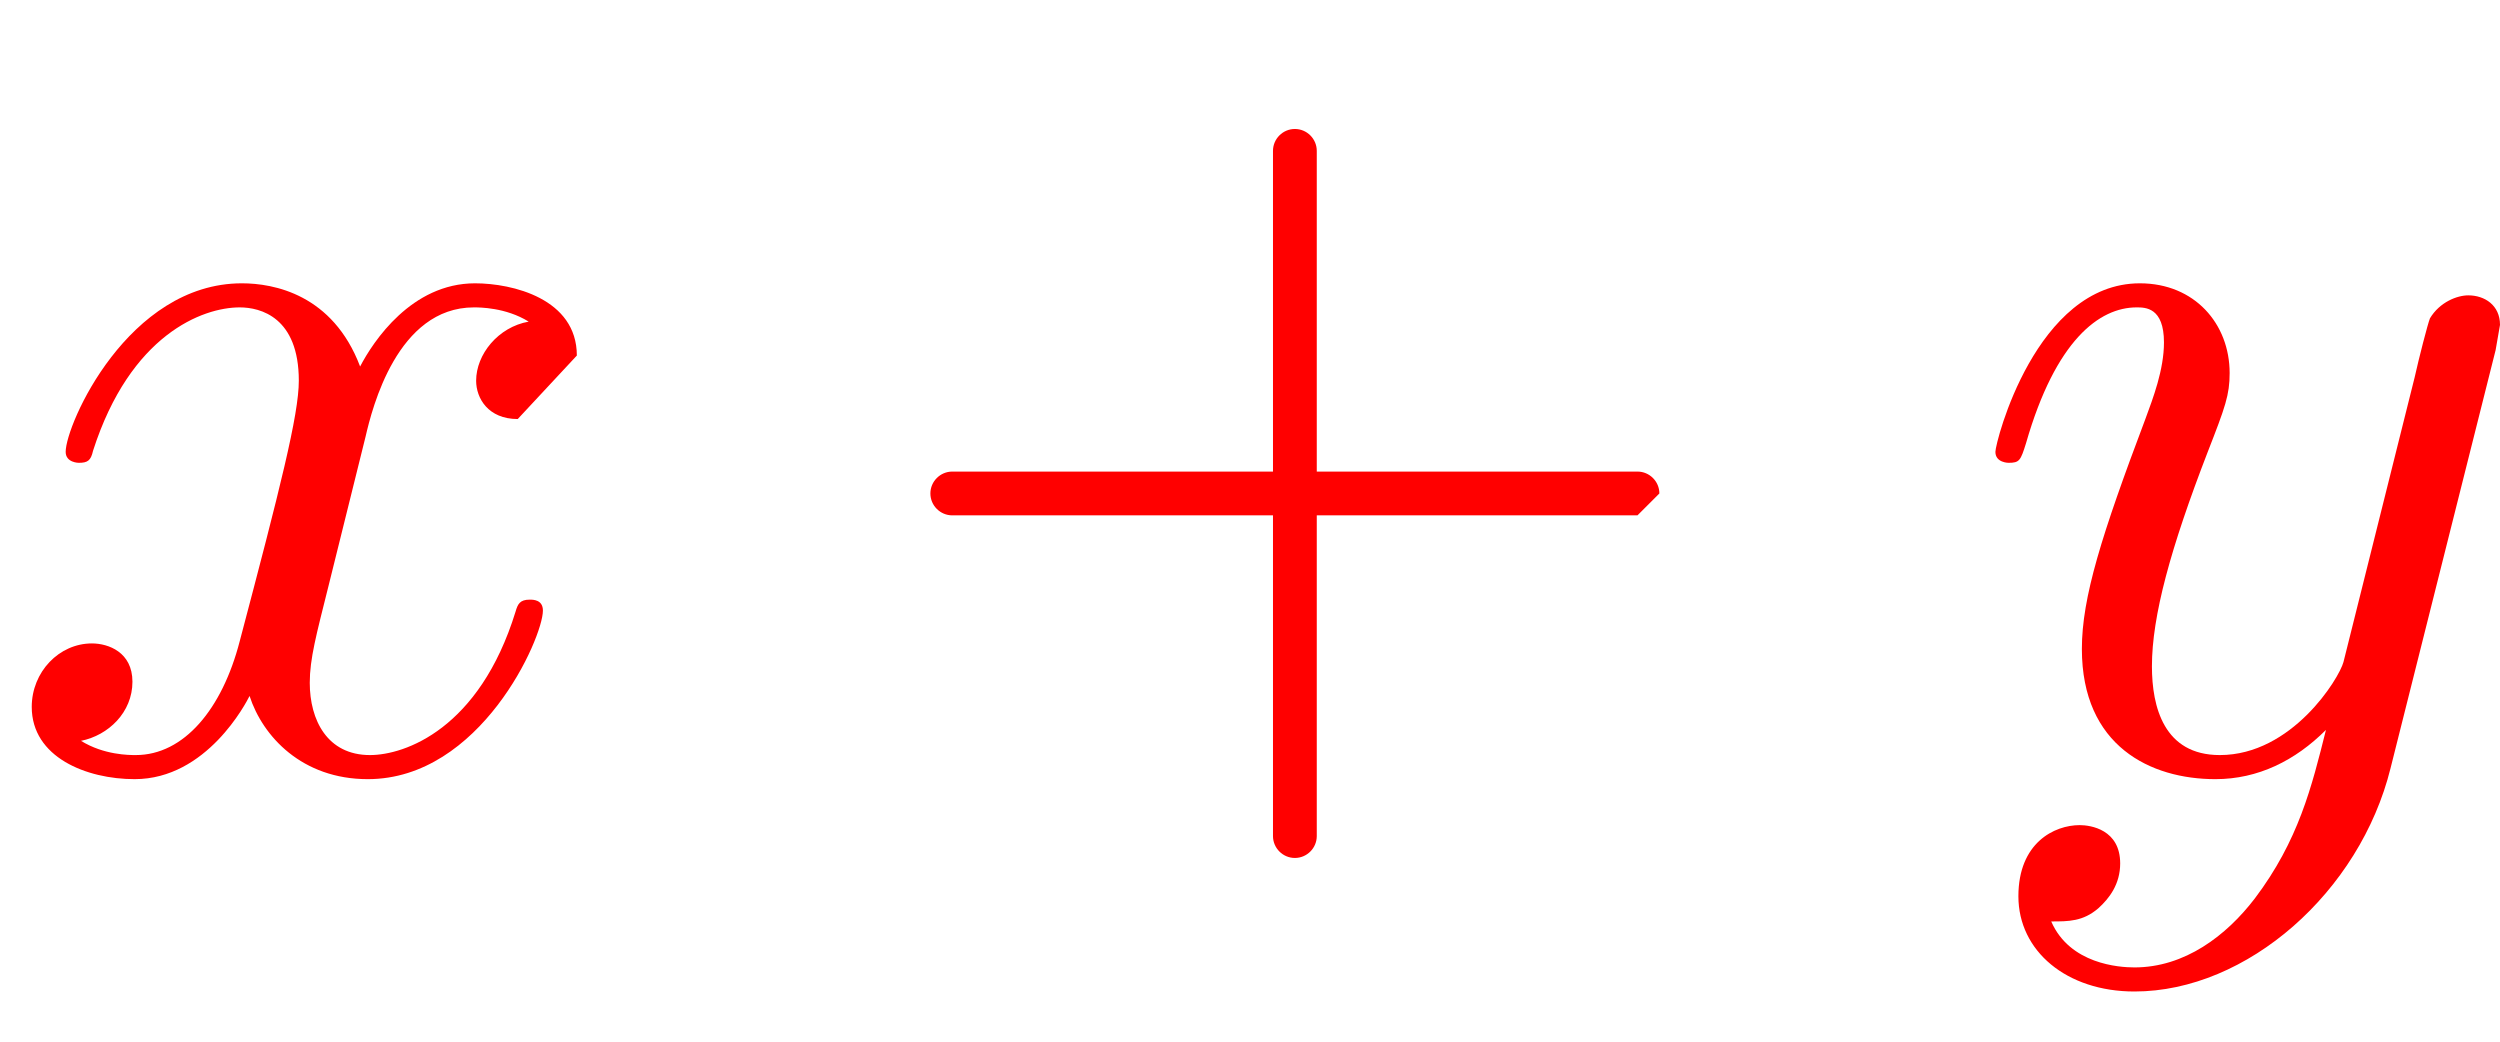
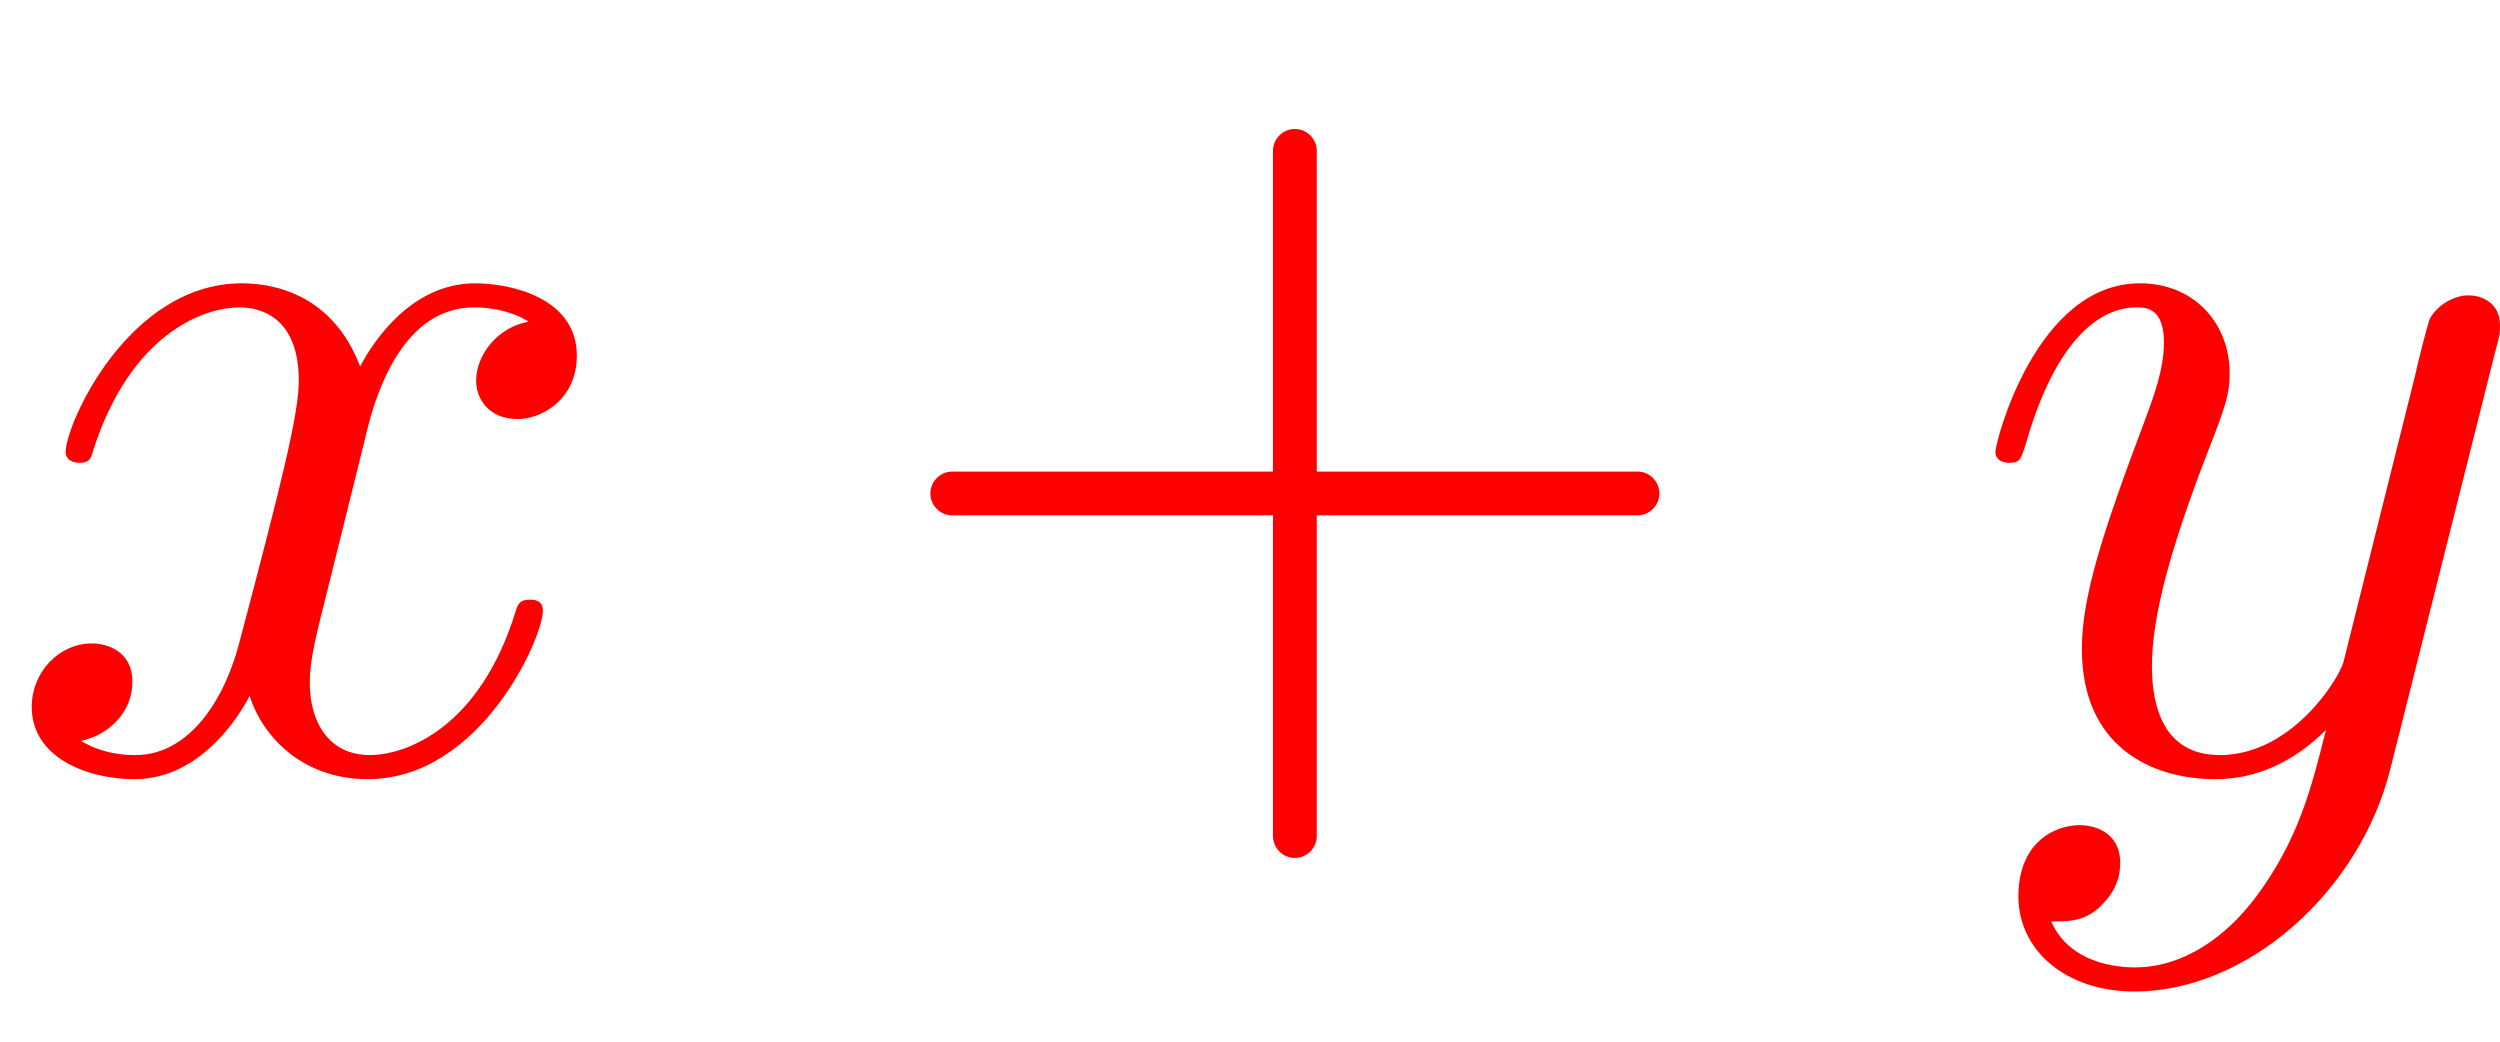
<svg xmlns="http://www.w3.org/2000/svg" viewBox="0 0 2284 950" width="2.28em" height="0.95em">
  <g fill="#ff0000">
-     <path d="M527 324C527 272 468 258 434 258C376 258 341 311 329 334C304 268 250 258 221 258C117 258 60 387 60 412C60 422 72 422 72 422C80 422 83 420 85 411C119 305 185 280 219 280C238 280 273 289 273 347C273 378 256 445 219 585C203 647 168 689 124 689C118 689 95 689 74 676C99 671 121 650 121 622C121 595 99 587 84 587C54 587 29 613 29 645C29 691 79 711 123 711C189 711 225 641 228 635C240 672 276 711 336 711C439 711 496 582 496 557C496 547 487 547 484 547C475 547 473 551 471 558C438 665 370 689 338 689C299 689 283 657 283 623C283 601 289 579 300 535L334 398C340 372 363 280 433 280C438 280 462 280 483 293C455 298 435 323 435 347C435 363 446 382 473 382Z" />
+     <path d="M527 324C527 272 468 258 434 258C376 258 341 311 329 334C304 268 250 258 221 258C117 258 60 387 60 412C60 422 72 422 72 422C80 422 83 420 85 411C119 305 185 280 219 280C238 280 273 289 273 347C273 378 256 445 219 585C203 647 168 689 124 689C118 689 95 689 74 676C99 671 121 650 121 622C121 595 99 587 84 587C54 587 29 613 29 645C29 691 79 711 123 711C189 711 225 641 228 635C240 672 276 711 336 711C439 711 496 582 496 557C496 547 487 547 484 547C475 547 473 551 471 558C438 665 370 689 338 689C299 689 283 657 283 623C283 601 289 579 300 535L334 398C340 372 363 280 433 280C438 280 462 280 483 293C455 298 435 323 435 347C435 363 446 382 473 382C495 382 527 364 527 324Z" />
  </g>
  <g fill="#ff0000">
-     <path d="M1516 450C1516 439 1507 430 1496 430L1203 430L1203 137C1203 126 1194 117 1183 117C1172 117 1163 126 1163 137L1163 430L870 430C859 430 850 439 850 450C850 461 859 470 870 470L1163 470L1163 763C1163 774 1172 783 1183 783C1194 783 1203 774 1203 763L1203 470L1496 470Z" />
+     <path d="M1516 450C1516 439 1507 430 1496 430L1203 430L1203 137C1203 126 1194 117 1183 117C1172 117 1163 126 1163 137L1163 430L870 430C859 430 850 439 850 450C850 461 859 470 870 470L1163 470L1163 763C1163 774 1172 783 1183 783C1194 783 1203 774 1203 763L1203 470L1496 470C1507 470 1516 461 1516 450Z" />
  </g>
  <g fill="#ff0000">
-     <path d="M2284 296C2284 278 2270 269 2255 269C2245 269 2229 275 2220 290C2218 295 2210 326 2206 344L2186 424L2141 604C2137 619 2094 689 2028 689C1977 689 1966 645 1966 608C1966 562 1983 500 2017 412C2033 371 2037 360 2037 340C2037 295 2005 258 1955 258C1860 258 1823 403 1823 412C1823 422 1835 422 1835 422C1845 422 1846 420 1851 404C1878 310 1918 280 1952 280C1960 280 1977 280 1977 312C1977 337 1967 363 1960 382C1920 488 1902 545 1902 592C1902 681 1965 711 2024 711C2063 711 2097 694 2125 666C2112 718 2100 767 2060 820C2034 854 1996 883 1950 883C1936 883 1891 880 1874 841C1890 841 1903 841 1917 829C1927 820 1937 807 1937 788C1937 757 1910 753 1900 753C1877 753 1844 769 1844 818C1844 868 1888 905 1950 905C2053 905 2156 814 2184 701L2280 319Z" />
+     <path d="M2284 296C2284 278 2270 269 2255 269C2245 269 2229 275 2220 290C2218 295 2210 326 2206 344L2186 424L2141 604C2137 619 2094 689 2028 689C1977 689 1966 645 1966 608C1966 562 1983 500 2017 412C2033 371 2037 360 2037 340C2037 295 2005 258 1955 258C1860 258 1823 403 1823 412C1823 422 1835 422 1835 422C1845 422 1846 420 1851 404C1878 310 1918 280 1952 280C1960 280 1977 280 1977 312C1977 337 1967 363 1960 382C1920 488 1902 545 1902 592C1902 681 1965 711 2024 711C2063 711 2097 694 2125 666C2112 718 2100 767 2060 820C2034 854 1996 883 1950 883C1936 883 1891 880 1874 841C1890 841 1903 841 1917 829C1927 820 1937 807 1937 788C1937 757 1910 753 1900 753C1877 753 1844 769 1844 818C1844 868 1888 905 1950 905C2053 905 2156 814 2184 701L2280 319C2284 305 2284 303 2284 296Z" />
  </g>
</svg>
